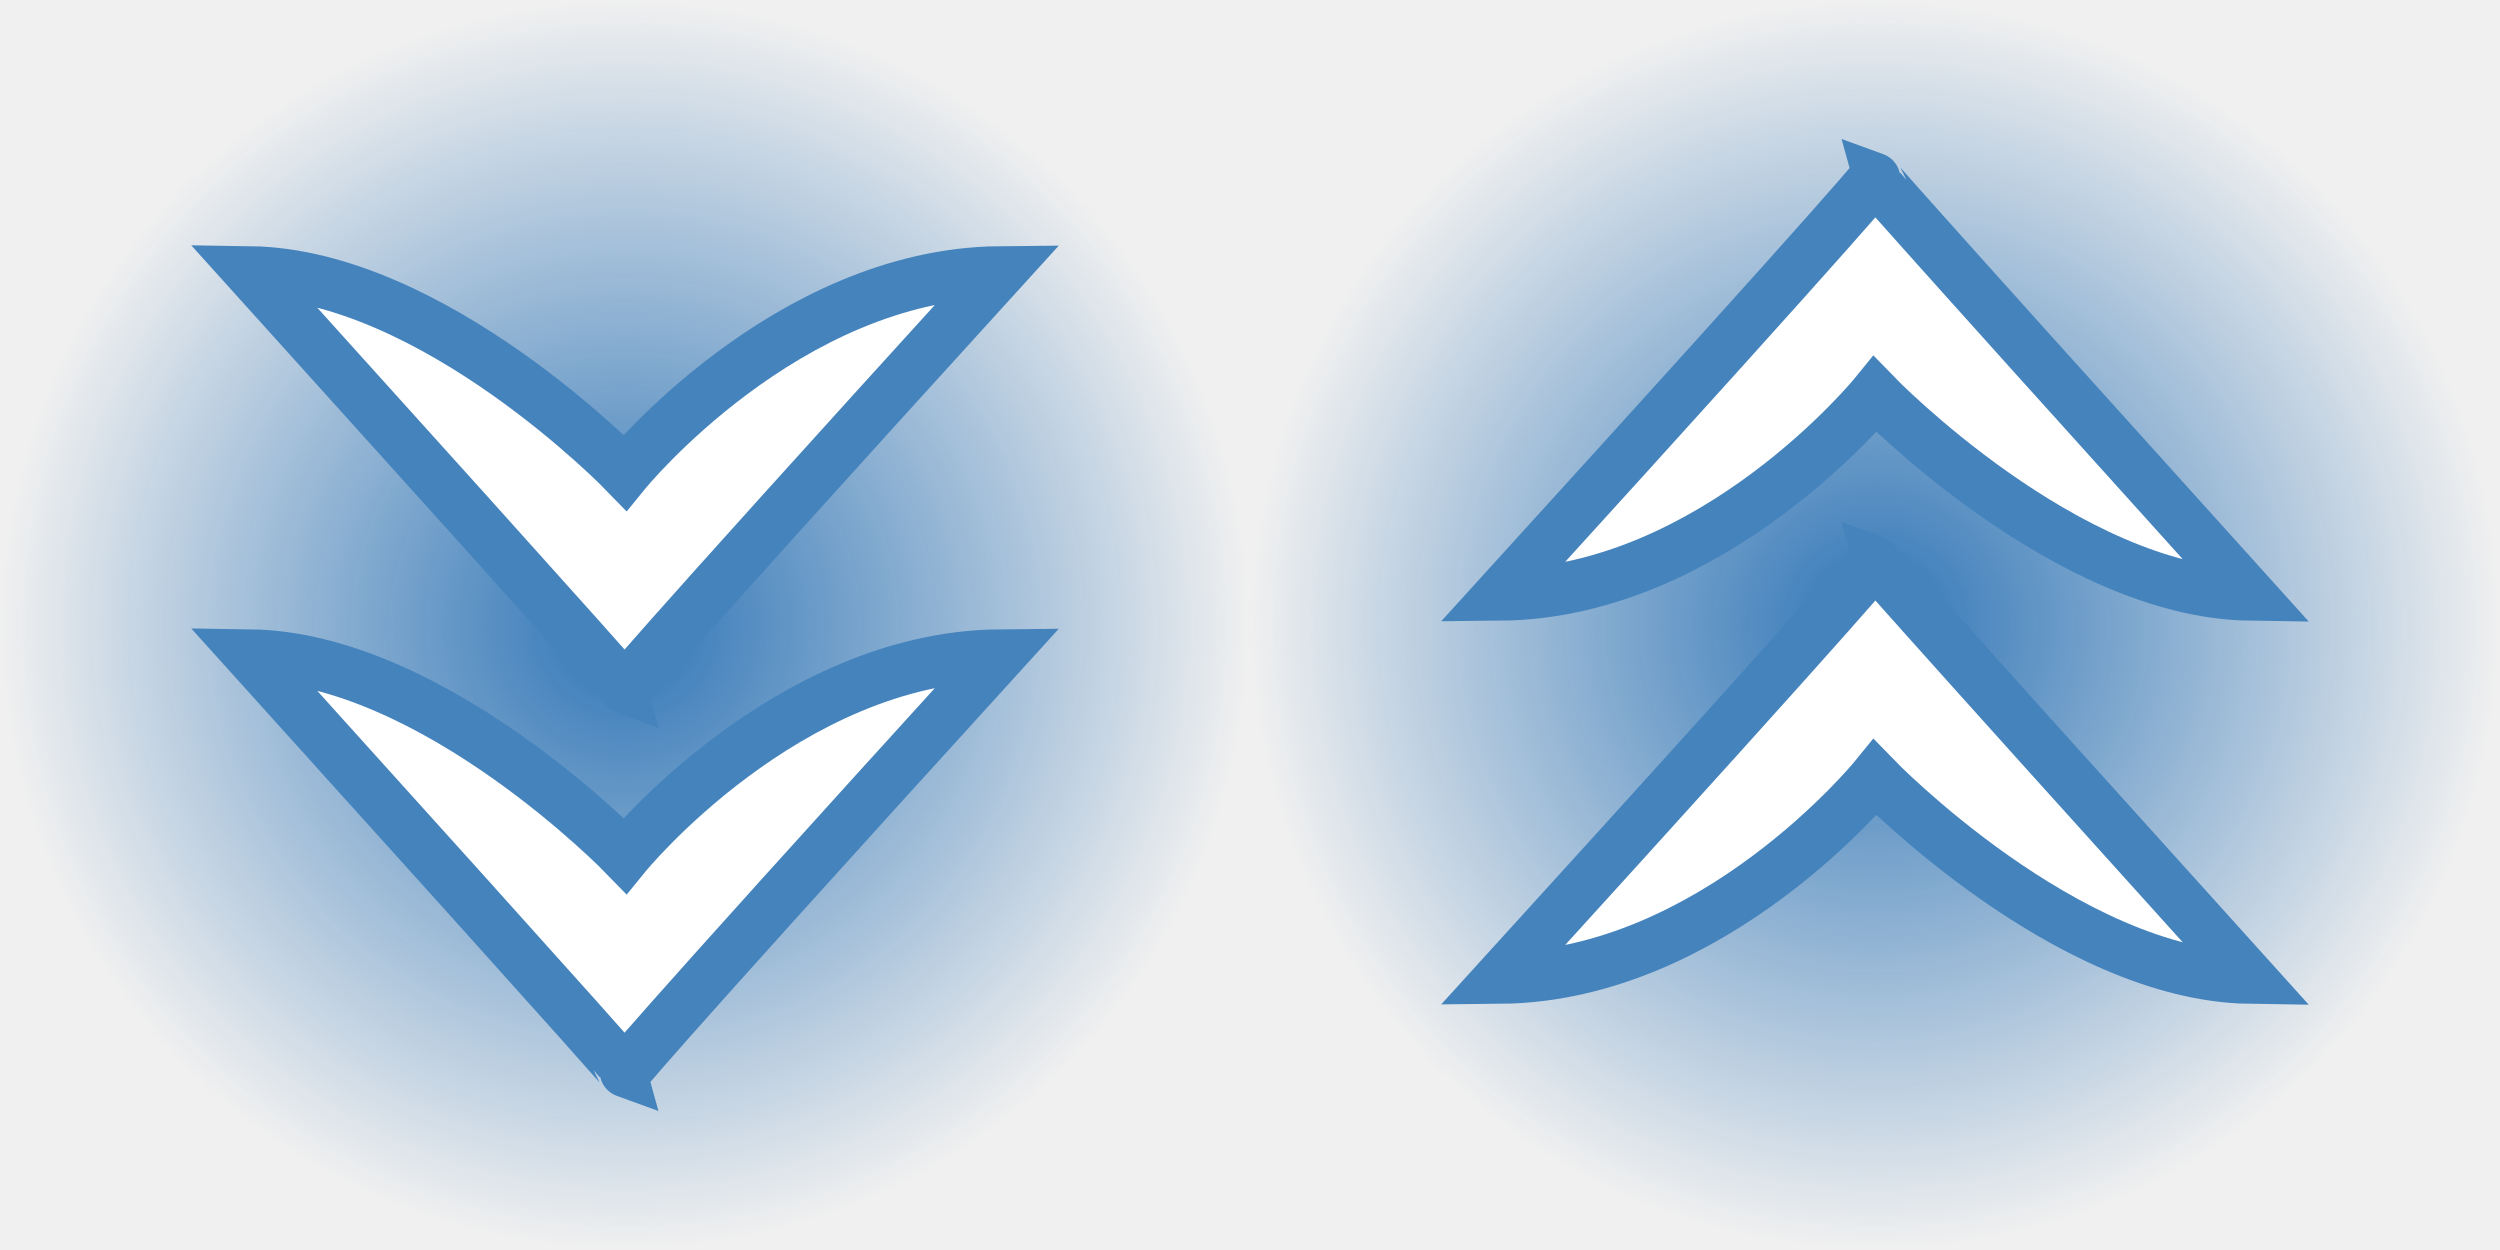
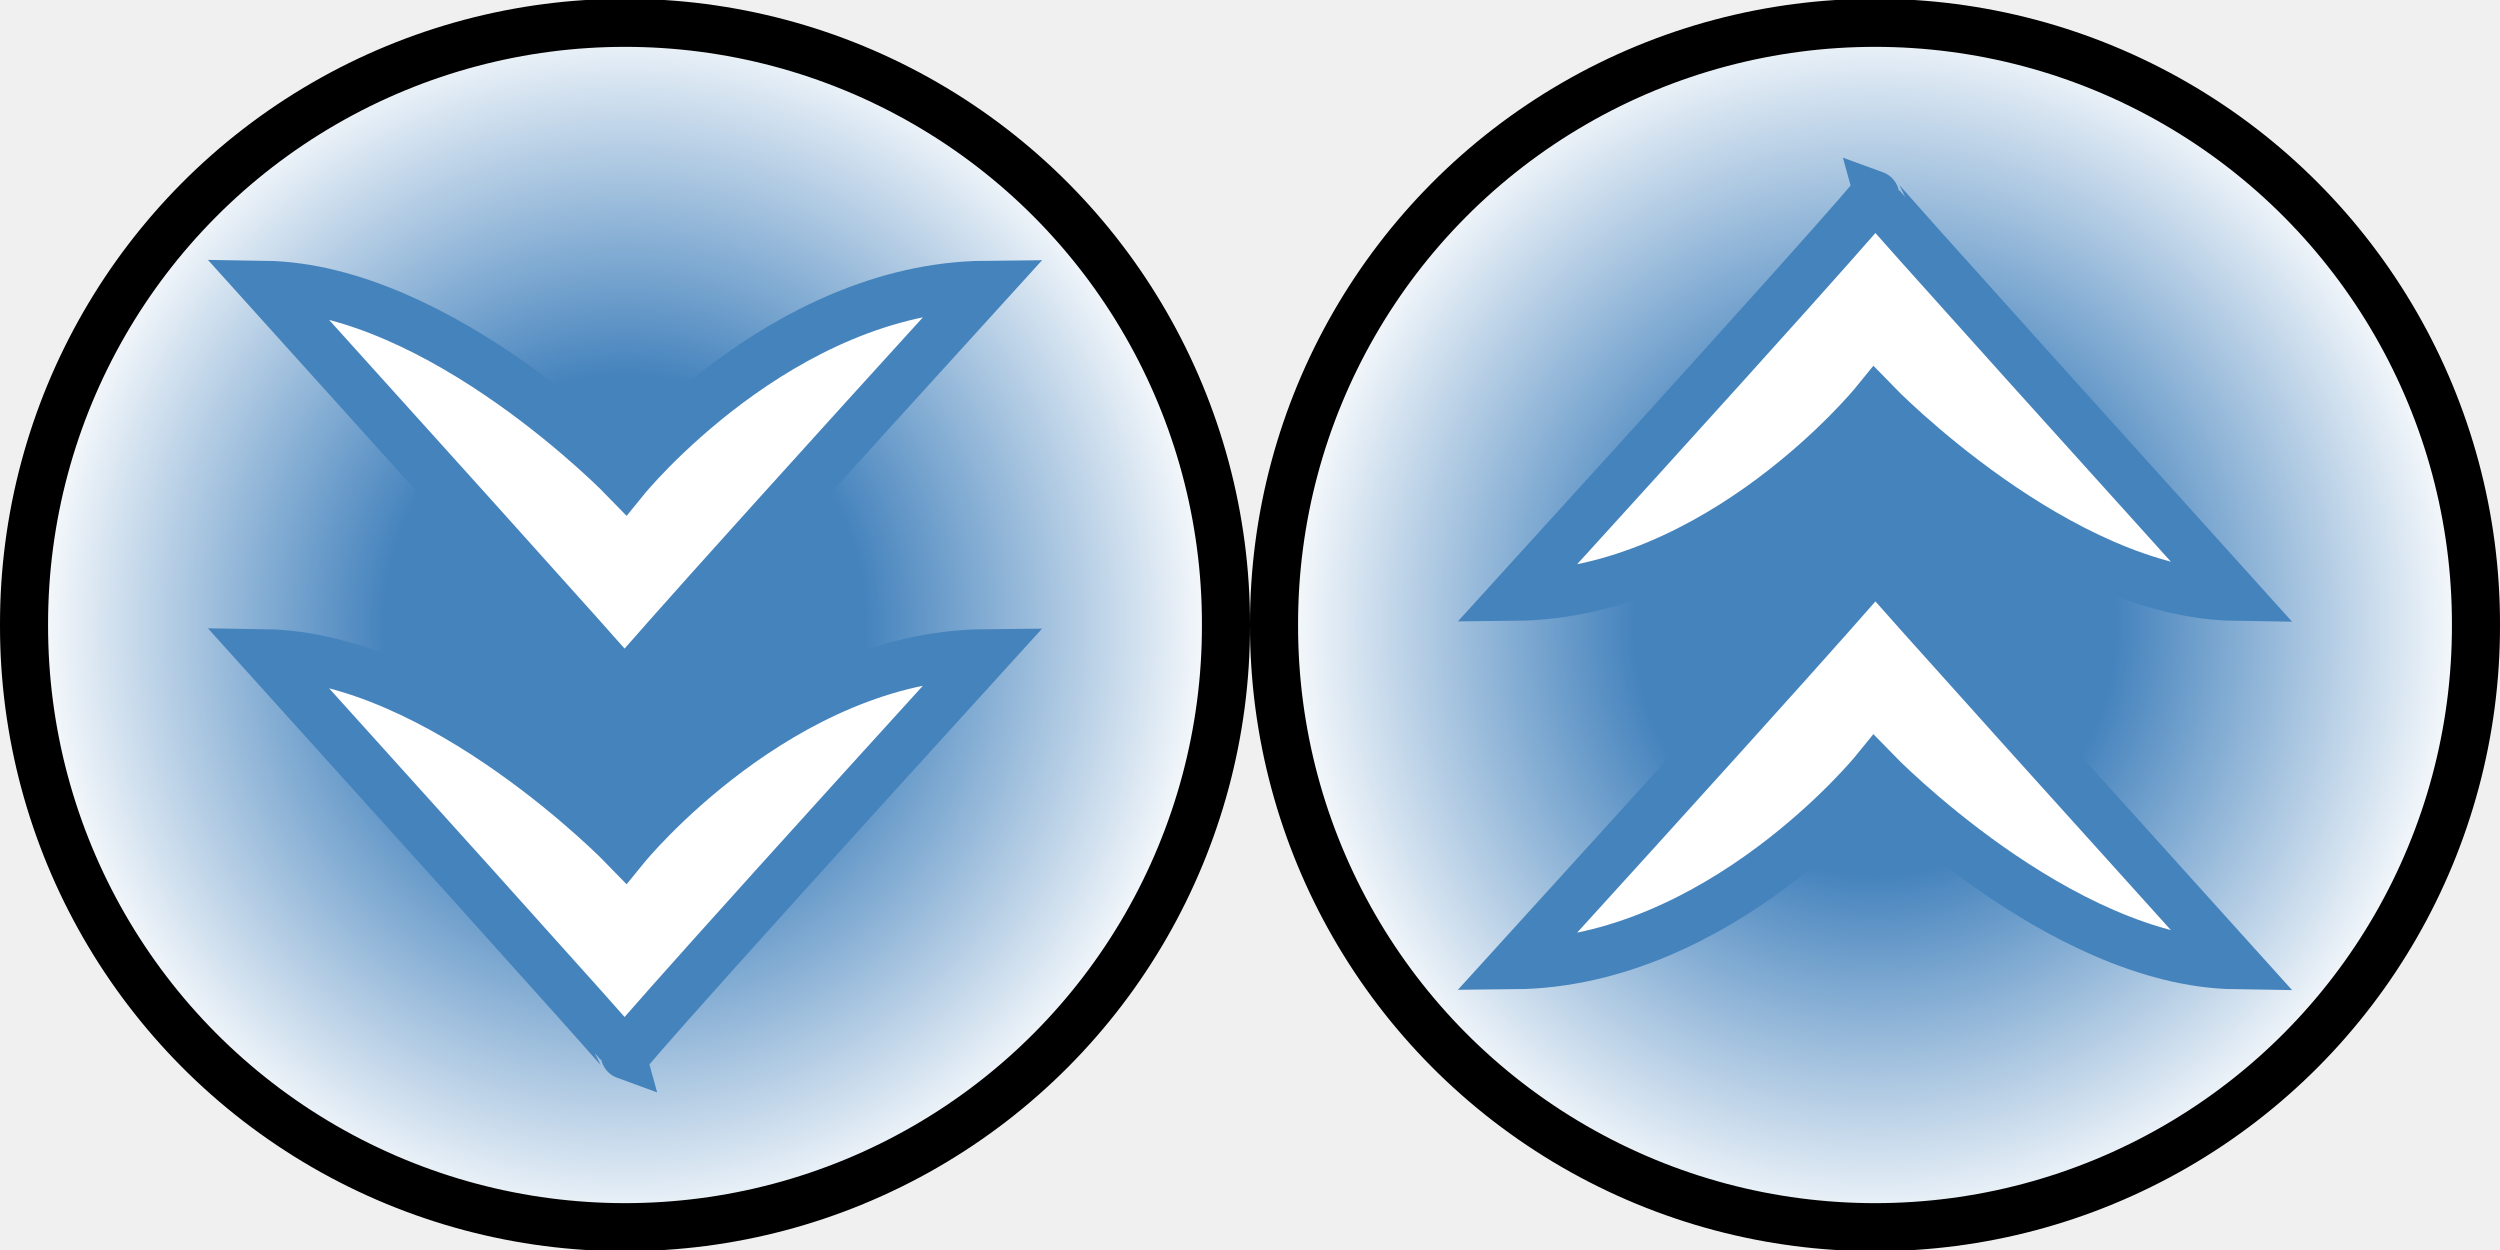
<svg xmlns="http://www.w3.org/2000/svg" xmlns:xlink="http://www.w3.org/1999/xlink" width="400" height="200" id="svg2" version="1.0">
  <defs id="defs4">
+     <linearGradient id="linearGradient3301">
+       <stop id="stop3303" offset="0" style="stop-color:#4583bd;stop-opacity:1;" />
+       <stop style="stop-color:#4583bd;stop-opacity:1;" offset="0.4" id="stop3305" />
+       <stop id="stop3307" offset="1" style="stop-color:#ffffff;stop-opacity:1;" />
+     </linearGradient>
    <linearGradient id="linearGradient3197">
      <stop style="stop-color:#4583bd;stop-opacity:1;" offset="0" id="stop3199" />
      <stop id="stop3207" offset="0.112" style="stop-color:#4583bd;stop-opacity:1;" />
      <stop style="stop-color:#4583bd;stop-opacity:0;" offset="1" id="stop3201" />
    </linearGradient>
    <linearGradient id="linearGradient3170">
      <stop style="stop-color:#ffffff;stop-opacity:1;" offset="0" id="stop3172" />
      <stop style="stop-color:#000000;stop-opacity:1;" offset="1" id="stop3174" />
    </linearGradient>
    <linearGradient id="linearGradient3169">
      <stop id="stop3171" offset="0" style="stop-color:#4583bd;stop-opacity:1;" />
      <stop id="stop3173" offset="1" style="stop-color:#eeeff6;stop-opacity:1;" />
    </linearGradient>
    <linearGradient id="linearGradient3155">
      <stop style="stop-color:#000000;stop-opacity:1;" offset="0" id="stop3157" />
      <stop style="stop-color:#000000;stop-opacity:0;" offset="1" id="stop3159" />
    </linearGradient>
    <radialGradient xlink:href="#linearGradient3197" id="radialGradient3205" cx="352.857" cy="468.076" fx="352.857" fy="468.076" r="241.429" gradientUnits="userSpaceOnUse" gradientTransform="translate(1.0653995e-4,8.2865988e-6)" />
    <radialGradient xlink:href="#linearGradient3197" id="radialGradient3250" gradientUnits="userSpaceOnUse" gradientTransform="translate(1.0653995e-4,8.2865988e-6)" cx="352.857" cy="468.076" fx="352.857" fy="468.076" r="241.429" />
    <radialGradient xlink:href="#linearGradient3197" id="radialGradient3260" gradientUnits="userSpaceOnUse" gradientTransform="translate(1.0653995e-4,8.286599e-6)" cx="352.857" cy="468.076" fx="352.857" fy="468.076" r="241.429" />
-     <radialGradient xlink:href="#linearGradient3197" id="radialGradient3272" gradientUnits="userSpaceOnUse" gradientTransform="translate(1.0653995e-4,8.2865989e-6)" cx="352.857" cy="468.076" fx="352.857" fy="468.076" r="241.429" />
-     <radialGradient xlink:href="#linearGradient3197" id="radialGradient3274" gradientUnits="userSpaceOnUse" gradientTransform="translate(1.0653995e-4,8.2865994e-6)" cx="352.857" cy="468.076" fx="352.857" fy="468.076" r="241.429" />
    <linearGradient xlink:href="#linearGradient3170" id="linearGradient3303" x1="-3.492" y1="396.662" x2="222.308" y2="396.662" gradientUnits="userSpaceOnUse" />
    <linearGradient xlink:href="#linearGradient3170" id="linearGradient3305" x1="14.691" y1="438.662" x2="204.125" y2="438.662" gradientUnits="userSpaceOnUse" />
+     <radialGradient xlink:href="#linearGradient3197" id="radialGradient2417" gradientUnits="userSpaceOnUse" gradientTransform="translate(1.0653995e-4,8.2865977e-6)" cx="352.857" cy="468.076" fx="352.857" fy="468.076" r="241.429" />
+     <radialGradient xlink:href="#linearGradient3197" id="radialGradient2419" gradientUnits="userSpaceOnUse" gradientTransform="translate(1.0653995e-4,8.2866025e-6)" cx="352.857" cy="468.076" fx="352.857" fy="468.076" r="241.429" />
+     <radialGradient xlink:href="#linearGradient3197" id="radialGradient3218" gradientUnits="userSpaceOnUse" gradientTransform="translate(1.0653995e-4,8.2865976e-6)" cx="352.857" cy="468.076" fx="352.857" fy="468.076" r="241.429" />
+     <radialGradient xlink:href="#linearGradient3197" id="radialGradient3220" gradientUnits="userSpaceOnUse" gradientTransform="translate(1.0653995e-4,8.286603e-6)" cx="352.857" cy="468.076" fx="352.857" fy="468.076" r="241.429" />
+     <radialGradient xlink:href="#linearGradient3197" id="radialGradient3232" gradientUnits="userSpaceOnUse" gradientTransform="translate(1.0653995e-4,8.2865974e-6)" cx="352.857" cy="468.076" fx="352.857" fy="468.076" r="241.429" />
+     <radialGradient xlink:href="#linearGradient3197" id="radialGradient3257" gradientUnits="userSpaceOnUse" gradientTransform="translate(1.0653995e-4,8.2866052e-6)" cx="352.857" cy="468.076" fx="352.857" fy="468.076" r="241.429" />
+     <radialGradient xlink:href="#linearGradient3197" id="radialGradient3259" gradientUnits="userSpaceOnUse" gradientTransform="translate(1.0653995e-4,8.2865963e-6)" cx="352.857" cy="468.076" fx="352.857" fy="468.076" r="241.429" />
+     <radialGradient xlink:href="#linearGradient3197" id="radialGradient3269" gradientUnits="userSpaceOnUse" gradientTransform="translate(1.0653995e-4,8.2865963e-6)" cx="352.857" cy="468.076" fx="352.857" fy="468.076" r="241.429" />
+     <radialGradient xlink:href="#linearGradient3197" id="radialGradient3271" gradientUnits="userSpaceOnUse" gradientTransform="translate(1.0653995e-4,8.2866051e-6)" cx="352.857" cy="468.076" fx="352.857" fy="468.076" r="241.429" />
+     <radialGradient xlink:href="#linearGradient3197" id="radialGradient3284" gradientUnits="userSpaceOnUse" gradientTransform="translate(1.0653995e-4,8.2866053e-6)" cx="352.857" cy="468.076" fx="352.857" fy="468.076" r="241.429" />
+     <radialGradient xlink:href="#linearGradient3197" id="radialGradient3291" gradientUnits="userSpaceOnUse" gradientTransform="translate(1.0653995e-4,8.2865961e-6)" cx="352.857" cy="468.076" fx="352.857" fy="468.076" r="241.429" />
+     <radialGradient xlink:href="#linearGradient3301" id="radialGradient3299" gradientUnits="userSpaceOnUse" gradientTransform="matrix(1,-4.243171e-7,4.4128979e-7,1.04,-1.0001741e-4,-18.7229)" cx="352.857" cy="468.076" fx="352.857" fy="468.076" r="241.429" />
+     <radialGradient xlink:href="#linearGradient3301" id="radialGradient3322" gradientUnits="userSpaceOnUse" gradientTransform="matrix(1,-4.243171e-7,4.4128979e-7,1.04,-1.0001741e-4,-18.7229)" cx="352.857" cy="468.076" fx="352.857" fy="468.076" r="241.429" />
+     <radialGradient xlink:href="#linearGradient3301" id="radialGradient3327" gradientUnits="userSpaceOnUse" gradientTransform="matrix(1,-4.243171e-7,4.4128979e-7,1.04,-1.0001741e-4,-18.7229)" cx="352.857" cy="468.076" fx="352.857" fy="468.076" r="241.429" />
+     <radialGradient xlink:href="#linearGradient3301" id="radialGradient3336" gradientUnits="userSpaceOnUse" gradientTransform="matrix(1,-4.243171e-7,4.4128979e-7,1.04,-1.0001741e-4,-18.7229)" cx="352.857" cy="468.076" fx="352.857" fy="468.076" r="241.429" />
+     <radialGradient xlink:href="#linearGradient3301" id="radialGradient3343" gradientUnits="userSpaceOnUse" gradientTransform="matrix(1,-4.243171e-7,4.4128979e-7,1.04,-1.0001741e-4,-18.7229)" cx="352.857" cy="468.076" fx="352.857" fy="468.076" r="241.429" />
  </defs>
  <g id="layer1" transform="translate(-2.332106,-287.2715)">
-     <g id="g3245" transform="matrix(0.4142012,0,0,0.4142012,-43.82174,193.3937)">
-       <path d="M 594.286,468.076 A 241.429,241.429 0 1 1 111.429,468.076 A 241.429,241.429 0 1 1 594.286,468.076 z" id="path2383" style="opacity:1;fill:url(#radialGradient3272);fill-opacity:1;fill-rule:nonzero;stroke:none;stroke-width:5;stroke-miterlimit:4;stroke-dasharray:none;stroke-opacity:1" />
-       <path style="fill:#ffffff;fill-opacity:1;fill-rule:nonzero;stroke:#4583bd;stroke-width:20;stroke-miterlimit:4;stroke-dasharray:none;stroke-opacity:1" d="M 208.107,331.74 C 279.01,332.79 352.857,409.179 352.857,409.179 C 352.857,409.179 415.217,332.512 497.608,331.74 C 351.427,492.397 352.857,492.882 352.857,492.882 C 352.857,492.882 352.666,491.84 208.107,331.74 z" id="path3215" />
-       <path id="path3223" d="M 208.107,479.74 C 279.01,480.79 352.857,557.179 352.857,557.179 C 352.857,557.179 415.217,480.512 497.608,479.74 C 351.427,640.397 352.857,640.882 352.857,640.882 C 352.857,640.882 352.666,639.84 208.107,479.74 z" style="fill:#ffffff;fill-opacity:1;fill-rule:nonzero;stroke:#4583bd;stroke-width:20;stroke-miterlimit:4;stroke-dasharray:none;stroke-opacity:1" />
+     <g id="g3234">
+       <g transform="matrix(0.4142012,0,0,0.4142012,-43.82174,-38.60633)" id="g3245">
+         <path style="opacity:1;fill:url(#radialGradient2417);fill-opacity:1;fill-rule:nonzero;stroke:none;stroke-width:5;stroke-miterlimit:4;stroke-dasharray:none;stroke-opacity:1" id="path2383" d="M 594.286,468.076 A 241.429,241.429 0 1 1 111.429,468.076 A 241.429,241.429 0 1 1 594.286,468.076 z" />
+         <path id="path3215" d="M 208.107,331.74 C 279.01,332.79 352.857,409.179 352.857,409.179 C 352.857,409.179 415.217,332.512 497.608,331.74 C 351.427,492.397 352.857,492.882 352.857,492.882 C 352.857,492.882 352.666,491.84 208.107,331.74 z" style="fill:#ffffff;fill-opacity:1;fill-rule:nonzero;stroke:#4583bd;stroke-width:20;stroke-miterlimit:4;stroke-dasharray:none;stroke-opacity:1" />
+         <path style="fill:#ffffff;fill-opacity:1;fill-rule:nonzero;stroke:#4583bd;stroke-width:20;stroke-miterlimit:4;stroke-dasharray:none;stroke-opacity:1" d="M 208.107,479.74 C 279.01,480.79 352.857,557.179 352.857,557.179 C 352.857,557.179 415.217,480.512 497.608,479.74 C 351.427,640.397 352.857,640.882 352.857,640.882 C 352.857,640.882 352.666,639.84 208.107,479.74 z" id="path3223" />
+       </g>
+       <g id="g3252" transform="matrix(-0.4142012,0,0,-0.4142012,448.486,349.1493)">
+         <path d="M 594.286,468.076 A 241.429,241.429 0 1 1 111.429,468.076 A 241.429,241.429 0 1 1 594.286,468.076 z" id="path3254" style="opacity:1;fill:url(#radialGradient2419);fill-opacity:1;fill-rule:nonzero;stroke:none;stroke-width:5;stroke-miterlimit:4;stroke-dasharray:none;stroke-opacity:1" />
+         <path style="fill:#ffffff;fill-opacity:1;fill-rule:nonzero;stroke:#4583bd;stroke-width:20;stroke-miterlimit:4;stroke-dasharray:none;stroke-opacity:1" d="M 208.107,331.74 C 279.01,332.79 352.857,409.179 352.857,409.179 C 352.857,409.179 415.217,332.512 497.608,331.74 C 351.427,492.397 352.857,492.882 352.857,492.882 C 352.857,492.882 352.666,491.84 208.107,331.74 z" id="path3256" />
+         <path id="path3258" d="M 208.107,479.74 C 279.01,480.79 352.857,557.179 352.857,557.179 C 352.857,557.179 415.217,480.512 497.608,479.74 C 351.427,640.397 352.857,640.882 352.857,640.882 C 352.857,640.882 352.666,639.84 208.107,479.74 z" style="fill:#ffffff;fill-opacity:1;fill-rule:nonzero;stroke:#4583bd;stroke-width:20;stroke-miterlimit:4;stroke-dasharray:none;stroke-opacity:1" />
+       </g>
    </g>
-     <g transform="matrix(-0.4142012,0,0,-0.4142012,448.486,581.1493)" id="g3252">
-       <path style="opacity:1;fill:url(#radialGradient3274);fill-opacity:1;fill-rule:nonzero;stroke:none;stroke-width:5;stroke-miterlimit:4;stroke-dasharray:none;stroke-opacity:1" id="path3254" d="M 594.286,468.076 A 241.429,241.429 0 1 1 111.429,468.076 A 241.429,241.429 0 1 1 594.286,468.076 z" />
-       <path id="path3256" d="M 208.107,331.74 C 279.01,332.79 352.857,409.179 352.857,409.179 C 352.857,409.179 415.217,332.512 497.608,331.74 C 351.427,492.397 352.857,492.882 352.857,492.882 C 352.857,492.882 352.666,491.84 208.107,331.74 z" style="fill:#ffffff;fill-opacity:1;fill-rule:nonzero;stroke:#4583bd;stroke-width:20;stroke-miterlimit:4;stroke-dasharray:none;stroke-opacity:1" />
-       <path style="fill:#ffffff;fill-opacity:1;fill-rule:nonzero;stroke:#4583bd;stroke-width:20;stroke-miterlimit:4;stroke-dasharray:none;stroke-opacity:1" d="M 208.107,479.74 C 279.01,480.79 352.857,557.179 352.857,557.179 C 352.857,557.179 415.217,480.512 497.608,479.74 C 351.427,640.397 352.857,640.882 352.857,640.882 C 352.857,640.882 352.666,639.84 208.107,479.74 z" id="path3258" />
+     <g id="g3358">
+       <g id="g3353">
+         <path style="fill:url(#radialGradient3327);fill-opacity:1;fill-rule:nonzero;stroke:#000000;stroke-width:19.314;stroke-miterlimit:4;stroke-dasharray:none;stroke-opacity:1" id="path3211" d="M 594.286,468.076 A 241.429,241.429 0 1 1 111.429,468.076 A 241.429,241.429 0 1 1 594.286,468.076 z" transform="matrix(-0.3982704,0,0,-0.3982704,442.8646,573.6925)" />
+         <path id="path3213" d="M 359.982,441.57 C 331.743,441.152 302.332,410.728 302.332,410.728 C 302.332,410.728 277.496,441.263 244.682,441.57 C 302.902,377.586 302.332,377.392 302.332,377.392 C 302.332,377.392 302.408,377.807 359.982,441.57 z" style="fill:#ffffff;fill-opacity:1;fill-rule:nonzero;stroke:#4583bd;stroke-width:7.965;stroke-miterlimit:4;stroke-dasharray:none;stroke-opacity:1" />
+         <path style="fill:#ffffff;fill-opacity:1;fill-rule:nonzero;stroke:#4583bd;stroke-width:7.965;stroke-miterlimit:4;stroke-dasharray:none;stroke-opacity:1" d="M 359.982,382.626 C 331.743,382.208 302.332,351.784 302.332,351.784 C 302.332,351.784 277.496,382.319 244.682,382.626 C 302.902,318.641 302.332,318.448 302.332,318.448 C 302.332,318.448 302.408,318.863 359.982,382.626 z" id="path3216" />
+       </g>
+       <g id="g3348">
+         <path transform="matrix(0.3982704,0,0,0.3982704,-38.20044,200.8505)" d="M 594.286,468.076 A 241.429,241.429 0 1 1 111.429,468.076 A 241.429,241.429 0 1 1 594.286,468.076 z" id="path3316" style="fill:url(#radialGradient3343);fill-opacity:1;fill-rule:nonzero;stroke:#000000;stroke-width:19.314;stroke-miterlimit:4;stroke-dasharray:none;stroke-opacity:1" />
+         <path style="fill:#ffffff;fill-opacity:1;fill-rule:nonzero;stroke:#4583bd;stroke-width:7.965;stroke-miterlimit:4;stroke-dasharray:none;stroke-opacity:1" d="M 44.682,332.973 C 72.921,333.391 102.332,363.815 102.332,363.815 C 102.332,363.815 127.168,333.28 159.982,332.973 C 101.763,396.957 102.332,397.151 102.332,397.151 C 102.332,397.151 102.256,396.736 44.682,332.973 z" id="path3318" />
+         <path id="path3320" d="M 44.682,391.917 C 72.921,392.335 102.332,422.759 102.332,422.759 C 102.332,422.759 127.168,392.224 159.982,391.917 C 101.763,455.901 102.332,456.095 102.332,456.095 C 102.332,456.095 102.256,455.68 44.682,391.917 z" style="fill:#ffffff;fill-opacity:1;fill-rule:nonzero;stroke:#4583bd;stroke-width:7.965;stroke-miterlimit:4;stroke-dasharray:none;stroke-opacity:1" />
+       </g>
    </g>
+     <text xml:space="preserve" style="font-size:40px;font-style:normal;font-weight:normal;fill:#000000;fill-opacity:1;stroke:none;stroke-width:1px;stroke-linecap:butt;stroke-linejoin:miter;stroke-opacity:1;font-family:Bitstream Vera Sans" x="-442.857" y="-170" id="text3368" transform="translate(2.332106,287.2715)">
+       <tspan id="tspan3370" x="-442.857" y="-170">Fade läpinäkyväksi -&gt;</tspan>
+     </text>
+     <text xml:space="preserve" style="font-size:40px;font-style:normal;font-weight:normal;fill:#000000;fill-opacity:1;stroke:none;stroke-width:1px;stroke-linecap:butt;stroke-linejoin:miter;stroke-opacity:1;font-family:Bitstream Vera Sans" x="-422.857" y="111.429" id="text3372" transform="translate(2.332106,287.2715)">
+       <tspan id="tspan3374" x="-422.857" y="111.429">Fade valkoiseen -&gt;</tspan>
+     </text>
  </g>
</svg>
